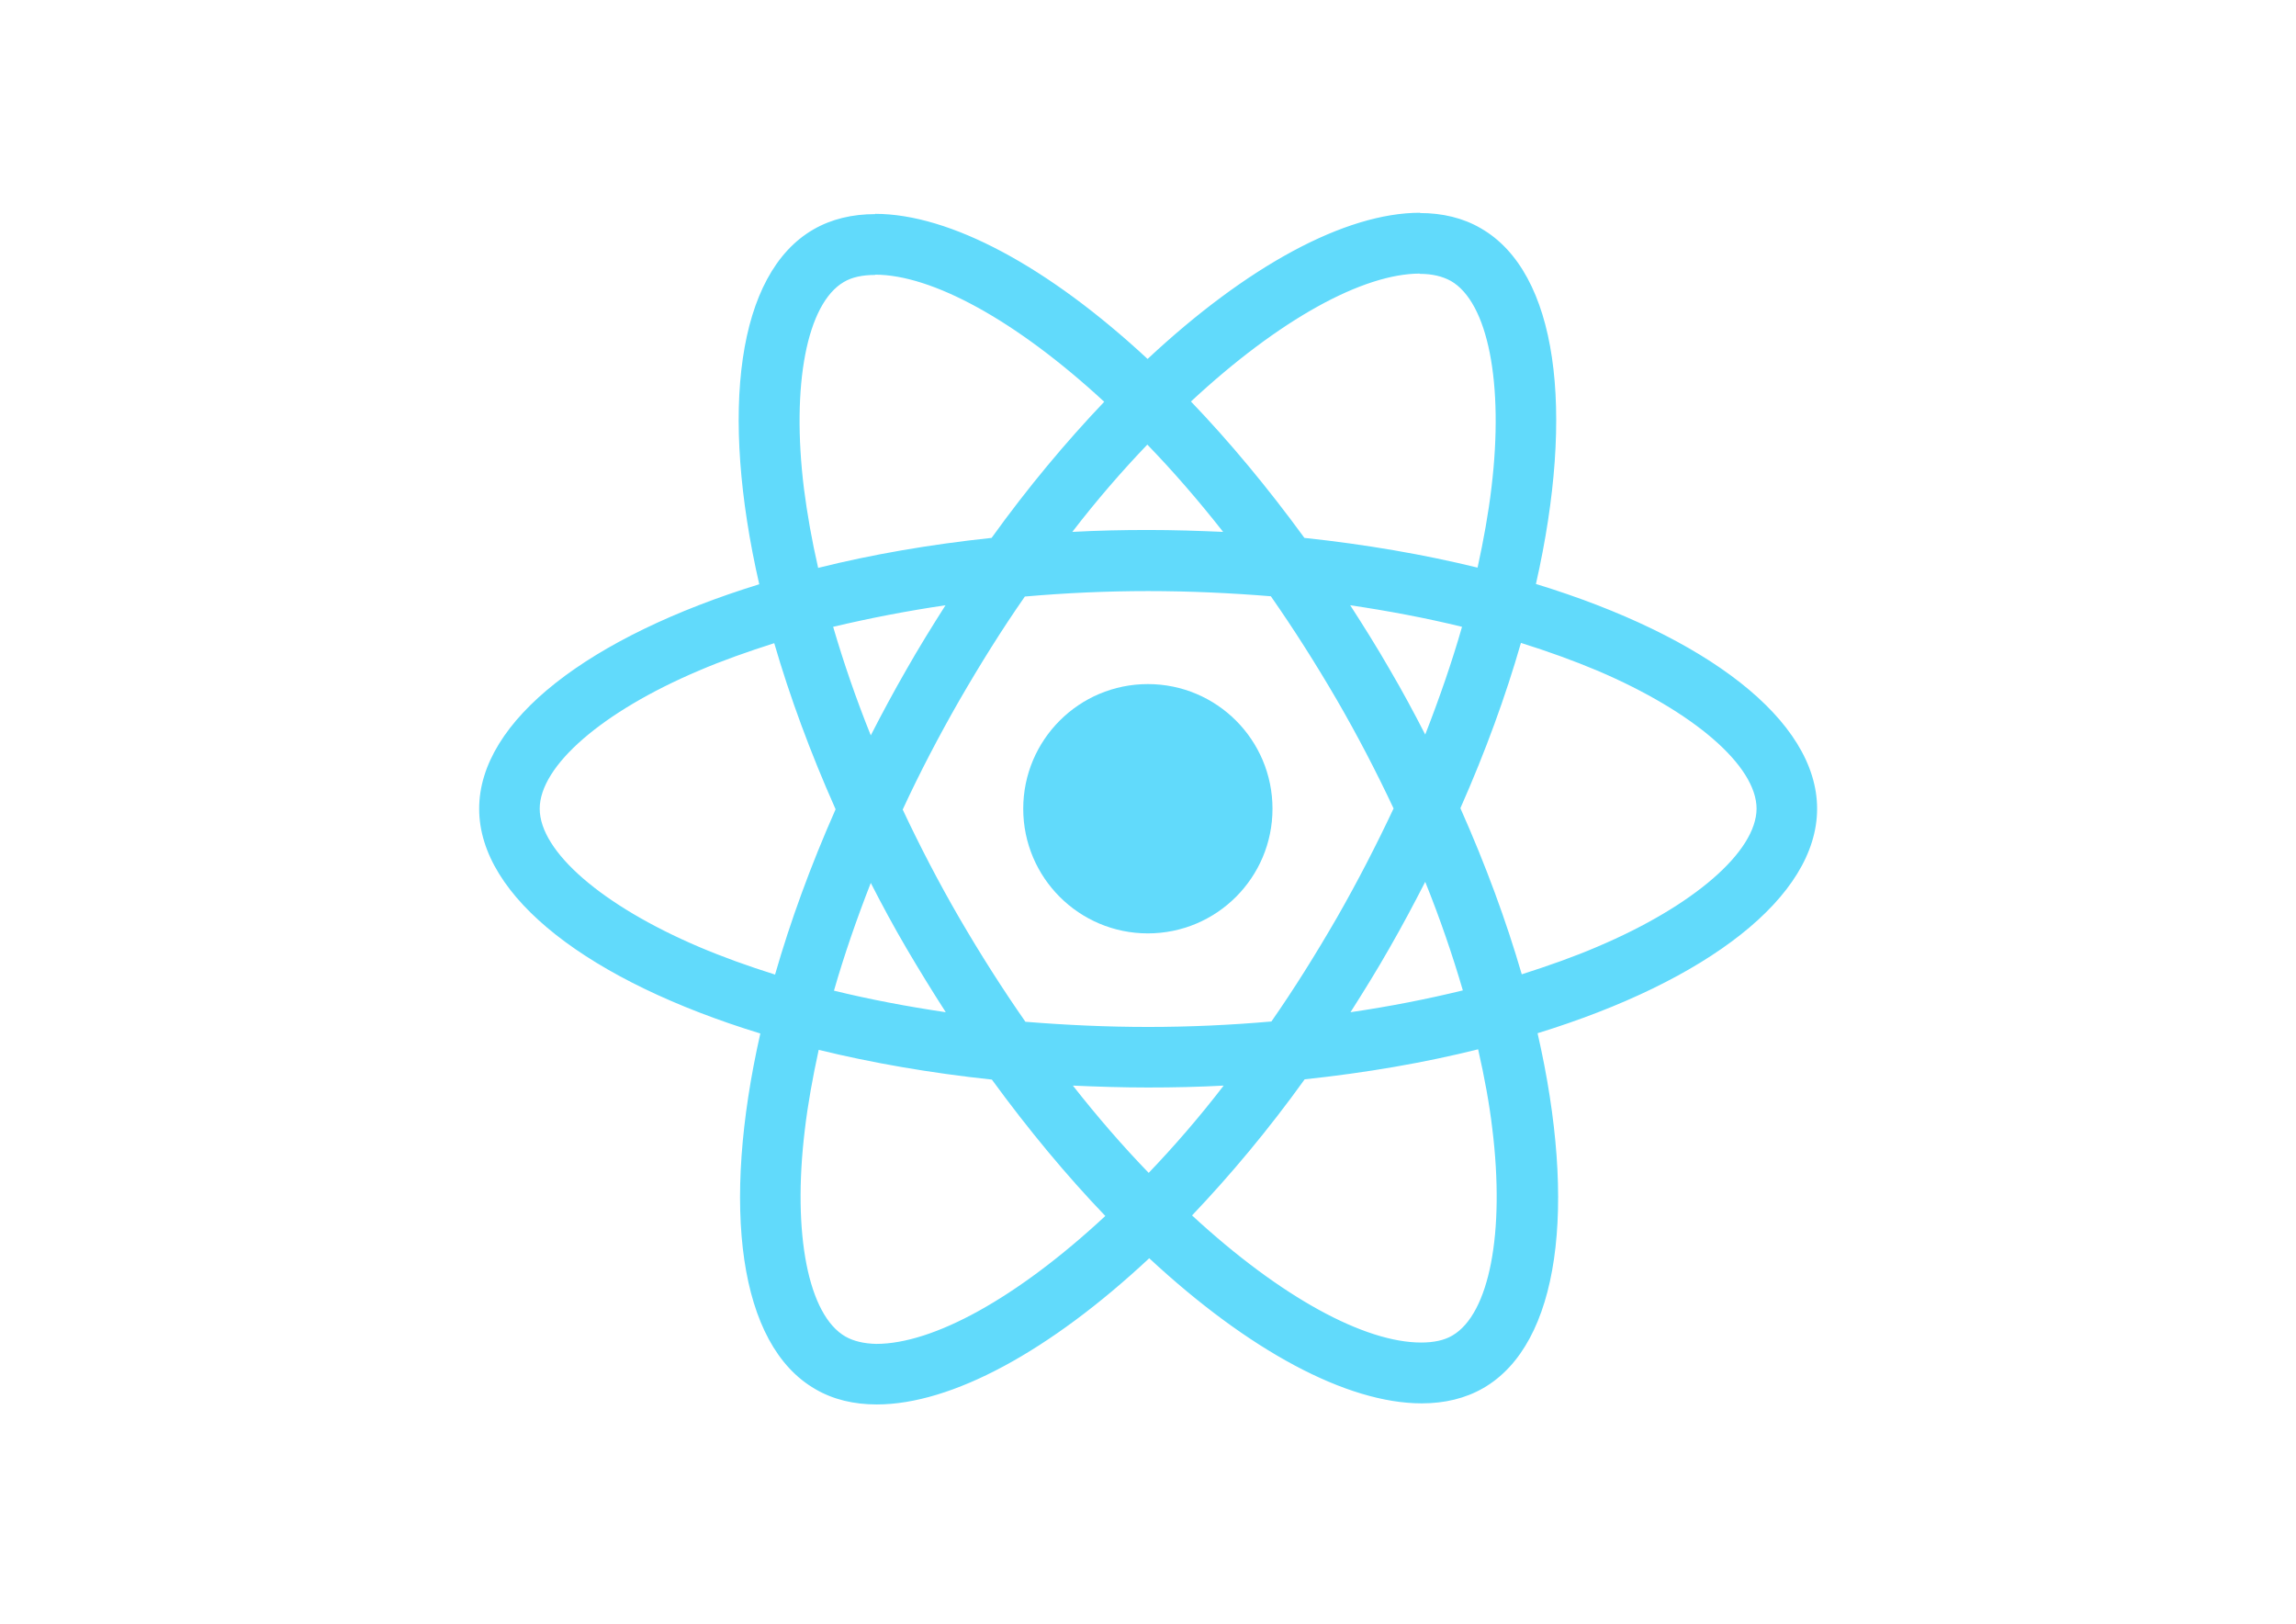
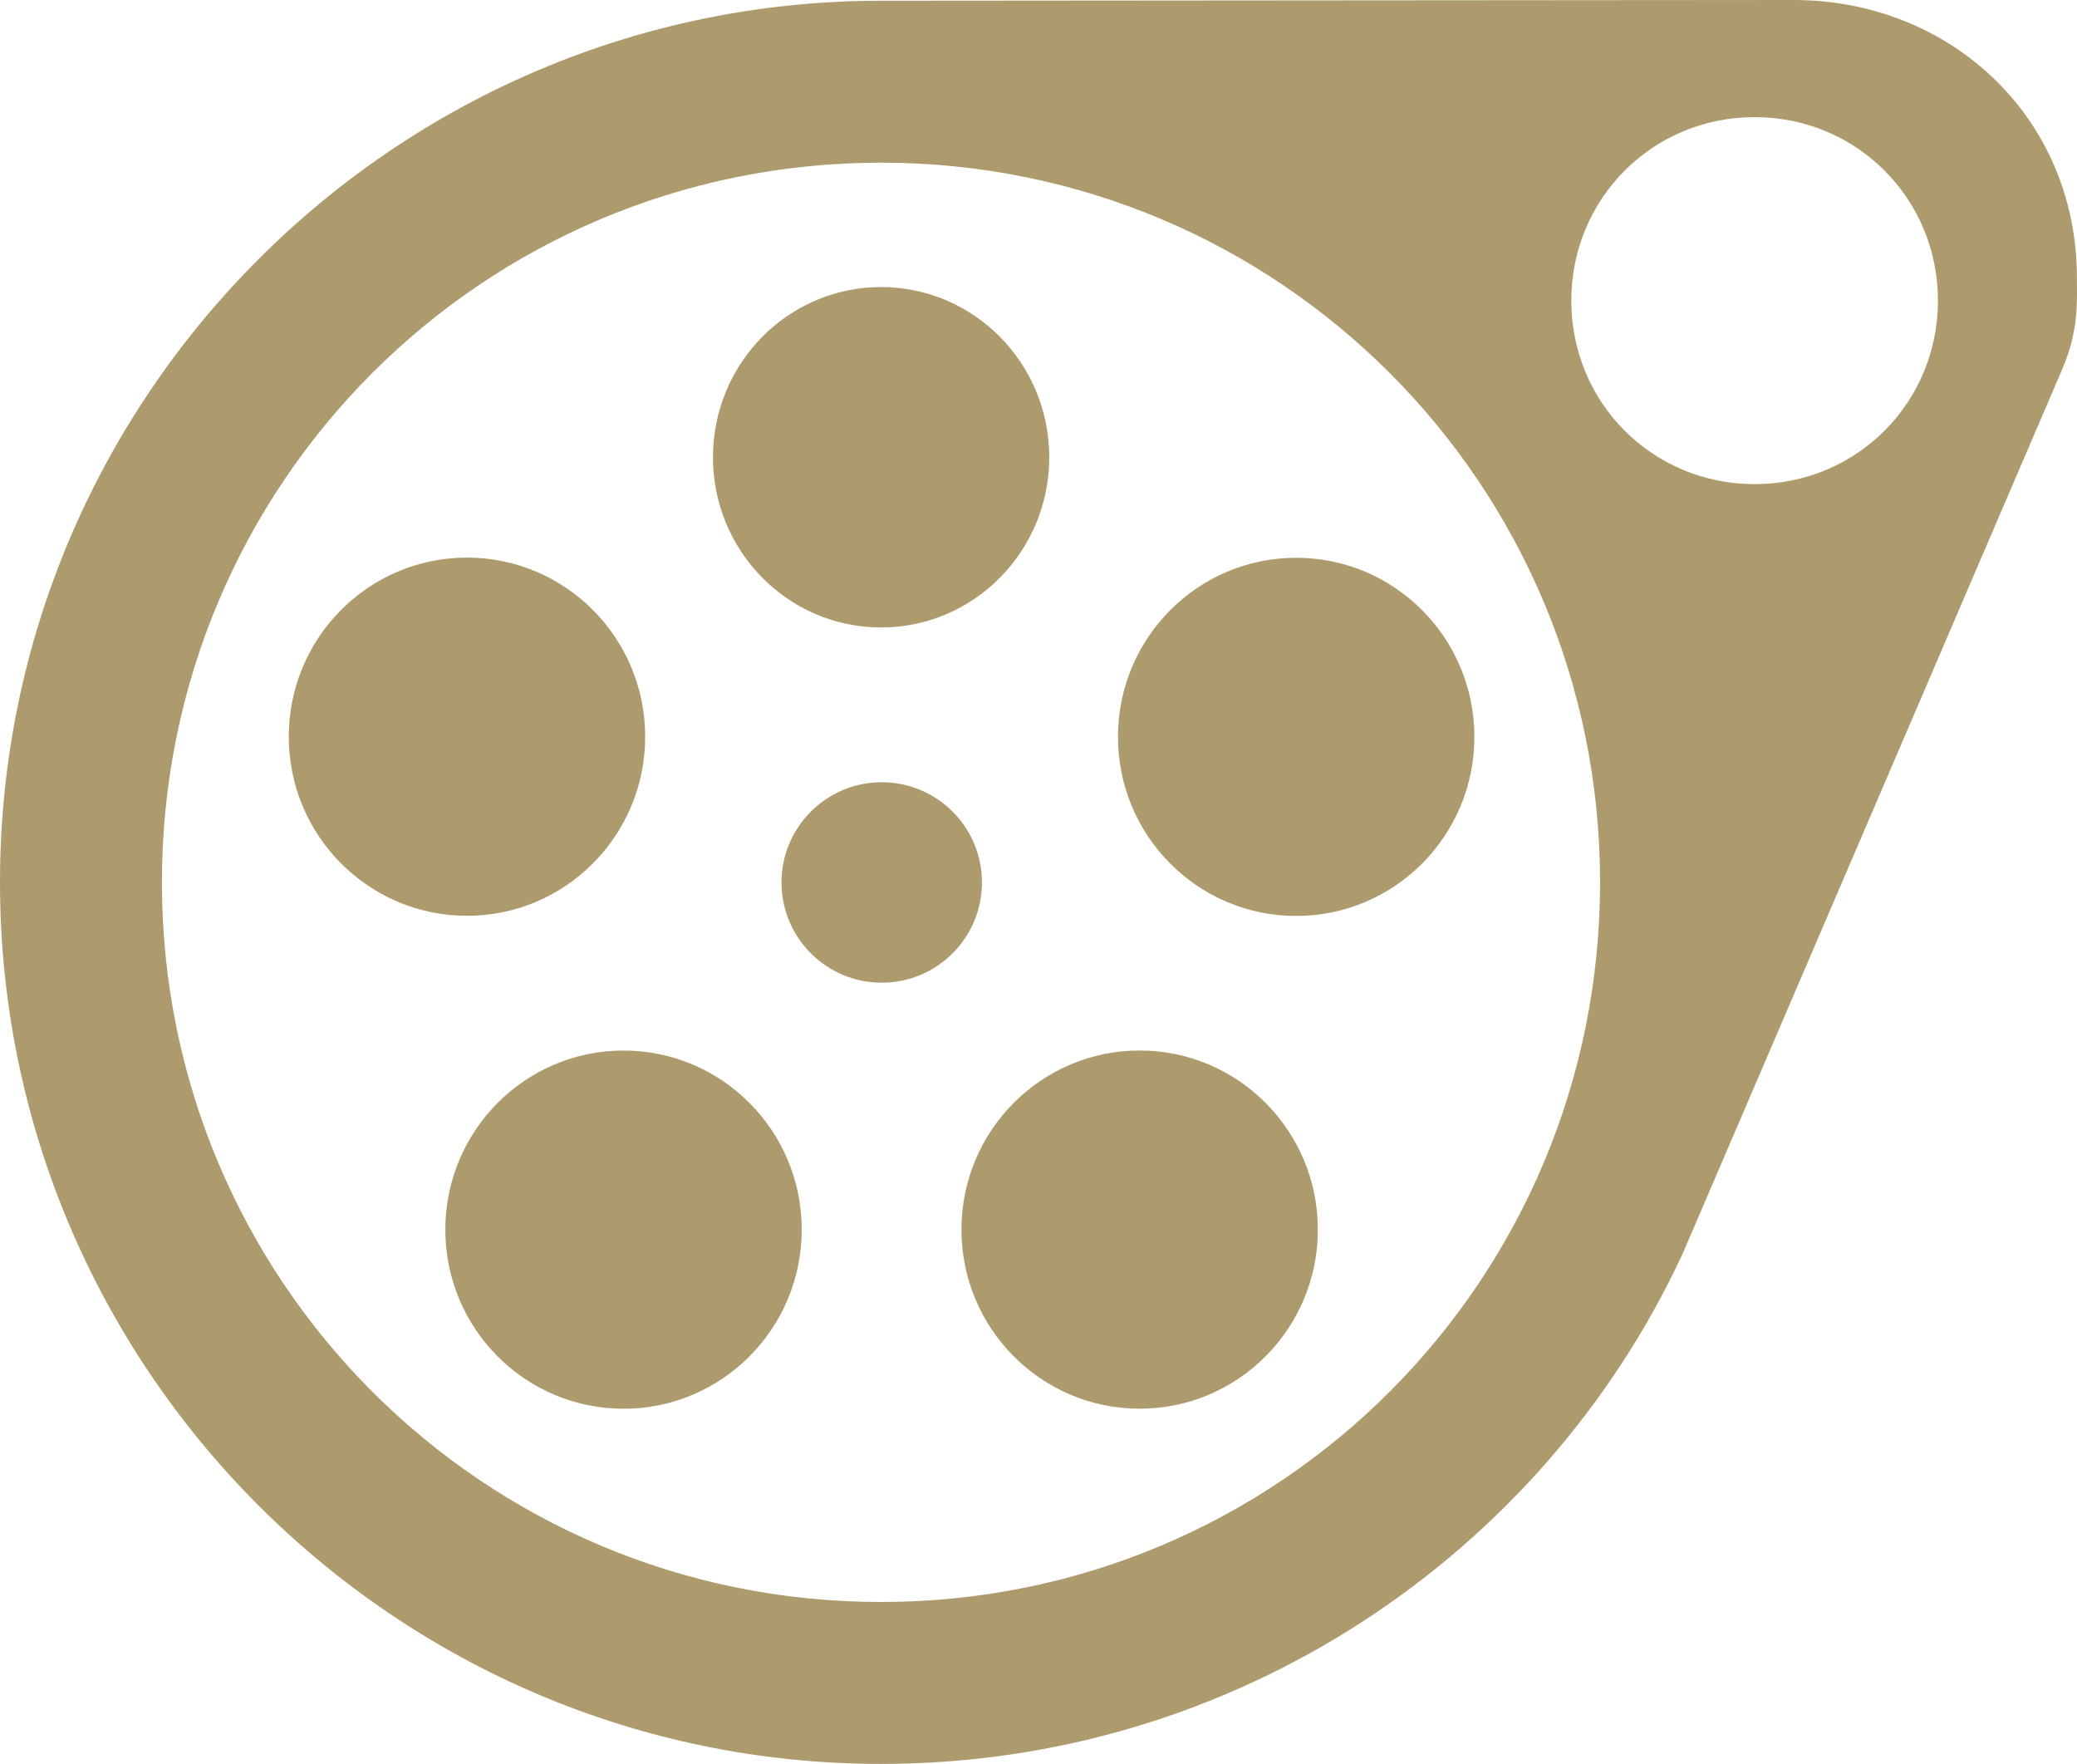
- <svg xmlns="http://www.w3.org/2000/svg" viewBox="0 0 841.9 595.3">
-   <g fill="#61DAFB">
-     <path d="M666.3 296.5c0-32.5-40.7-63.3-103.1-82.4 14.4-63.6 8-114.2-20.2-130.4-6.5-3.8-14.1-5.6-22.4-5.6v22.3c4.6 0 8.3.9 11.4 2.6 13.6 7.8 19.5 37.5 14.9 75.7-1.1 9.4-2.9 19.3-5.1 29.4-19.6-4.8-41-8.5-63.5-10.9-13.5-18.5-27.5-35.3-41.6-50 32.6-30.3 63.2-46.9 84-46.9V78c-27.5 0-63.5 19.6-99.9 53.6-36.4-33.8-72.4-53.2-99.9-53.2v22.3c20.7 0 51.4 16.5 84 46.6-14 14.7-28 31.4-41.3 49.9-22.6 2.4-44 6.1-63.6 11-2.3-10-4-19.7-5.2-29-4.7-38.2 1.1-67.9 14.6-75.8 3-1.8 6.9-2.6 11.5-2.6V78.5c-8.4 0-16 1.8-22.6 5.6-28.1 16.2-34.4 66.7-19.9 130.1-62.2 19.2-102.7 49.9-102.7 82.3 0 32.5 40.7 63.3 103.1 82.4-14.4 63.6-8 114.2 20.2 130.4 6.5 3.8 14.1 5.6 22.5 5.6 27.5 0 63.5-19.6 99.9-53.6 36.4 33.8 72.4 53.2 99.9 53.2 8.4 0 16-1.8 22.6-5.6 28.1-16.2 34.4-66.7 19.9-130.1 62-19.1 102.5-49.9 102.5-82.3zm-130.2-66.7c-3.7 12.9-8.3 26.2-13.5 39.5-4.1-8-8.4-16-13.1-24-4.6-8-9.5-15.8-14.4-23.4 14.2 2.1 27.9 4.7 41 7.9zm-45.8 106.5c-7.8 13.5-15.8 26.3-24.1 38.2-14.9 1.3-30 2-45.2 2-15.1 0-30.2-.7-45-1.9-8.3-11.9-16.4-24.6-24.2-38-7.6-13.1-14.5-26.4-20.8-39.8 6.2-13.4 13.2-26.8 20.7-39.9 7.8-13.5 15.8-26.3 24.1-38.2 14.9-1.3 30-2 45.2-2 15.1 0 30.2.7 45 1.9 8.3 11.9 16.4 24.6 24.2 38 7.6 13.1 14.5 26.4 20.8 39.8-6.3 13.4-13.2 26.8-20.7 39.9zm32.3-13c5.4 13.4 10 26.8 13.8 39.8-13.1 3.2-26.9 5.9-41.2 8 4.9-7.7 9.8-15.6 14.4-23.7 4.6-8 8.9-16.1 13-24.1zM421.2 430c-9.3-9.6-18.6-20.3-27.8-32 9 .4 18.2.7 27.5.7 9.4 0 18.7-.2 27.8-.7-9 11.7-18.3 22.4-27.5 32zm-74.4-58.9c-14.2-2.1-27.9-4.7-41-7.9 3.7-12.9 8.3-26.2 13.5-39.5 4.1 8 8.4 16 13.1 24 4.7 8 9.5 15.8 14.4 23.4zM420.7 163c9.3 9.6 18.6 20.3 27.8 32-9-.4-18.2-.7-27.5-.7-9.4 0-18.7.2-27.8.7 9-11.7 18.3-22.4 27.5-32zm-74 58.9c-4.9 7.7-9.8 15.6-14.4 23.7-4.6 8-8.9 16-13 24-5.4-13.4-10-26.8-13.8-39.8 13.1-3.1 26.9-5.8 41.2-7.9zm-90.5 125.2c-35.4-15.1-58.3-34.9-58.3-50.6 0-15.7 22.9-35.6 58.3-50.6 8.6-3.7 18-7 27.7-10.1 5.7 19.6 13.2 40 22.5 60.9-9.2 20.8-16.6 41.1-22.2 60.6-9.9-3.1-19.3-6.5-28-10.2zM310 490c-13.6-7.8-19.5-37.5-14.9-75.7 1.1-9.4 2.9-19.3 5.1-29.4 19.6 4.8 41 8.5 63.5 10.9 13.5 18.5 27.5 35.3 41.6 50-32.6 30.3-63.2 46.9-84 46.9-4.5-.1-8.3-1-11.3-2.7zm237.2-76.2c4.7 38.2-1.1 67.9-14.6 75.8-3 1.8-6.9 2.6-11.5 2.6-20.7 0-51.4-16.5-84-46.6 14-14.7 28-31.4 41.3-49.9 22.6-2.4 44-6.1 63.6-11 2.3 10.1 4.1 19.8 5.2 29.1zm38.5-66.7c-8.6 3.7-18 7-27.7 10.1-5.7-19.6-13.2-40-22.5-60.9 9.2-20.8 16.6-41.1 22.2-60.6 9.9 3.1 19.3 6.5 28.1 10.2 35.4 15.1 58.3 34.9 58.3 50.6-.1 15.7-23 35.6-58.4 50.6zM320.8 78.4z" />
-     <circle cx="420.9" cy="296.5" r="45.7" />
-     <path d="M520.5 78.1z" />
+ <svg xmlns="http://www.w3.org/2000/svg" width="291.375mm" height="247.426mm" viewBox="0 0 1032.429 876.705" id="svg2" version="1.1">
+   <defs id="defs4" />
+   <g id="layer1" transform="translate(-8.39062,-169.6523)">
+     <ellipse style="opacity:1;fill:#ad9b6e;fill-opacity:1;fill-rule:evenodd;stroke:#ad9b6e;stroke-width:1.06;stroke-linecap:butt;stroke-linejoin:miter;stroke-miterlimit:4;stroke-dasharray:none;stroke-opacity:1" id="path3347" cx="446.372" cy="396.92" rx="83.055" ry="84.065" />
+     <ellipse style="opacity:1;fill:#ad9b6e;fill-opacity:1;fill-rule:evenodd;stroke:#ad9b6e;stroke-width:1.119;stroke-linecap:butt;stroke-linejoin:miter;stroke-miterlimit:4;stroke-dasharray:none;stroke-opacity:1" id="path3347-5" cx="240.515" cy="535.802" rx="88.02" ry="88.455" />
+     <ellipse style="opacity:1;fill:#ad9b6e;fill-opacity:1;fill-rule:evenodd;stroke:#ad9b6e;stroke-width:1.119;stroke-linecap:butt;stroke-linejoin:miter;stroke-miterlimit:4;stroke-dasharray:none;stroke-opacity:1" id="path3347-5-2" cx="574.89" cy="780.791" rx="88.02" ry="88.455" />
+     <ellipse style="opacity:1;fill:#ad9b6e;fill-opacity:1;fill-rule:evenodd;stroke:#ad9b6e;stroke-width:1.119;stroke-linecap:butt;stroke-linejoin:miter;stroke-miterlimit:4;stroke-dasharray:none;stroke-opacity:1" id="path3347-5-2-5" cx="318.333" cy="780.809" rx="88.02" ry="88.455" />
+     <ellipse style="opacity:1;fill:#ad9b6e;fill-opacity:1;fill-rule:evenodd;stroke:#ad9b6e;stroke-width:1.119;stroke-linecap:butt;stroke-linejoin:miter;stroke-miterlimit:4;stroke-dasharray:none;stroke-opacity:1" id="path3347-5-2-9" cx="652.693" cy="535.887" rx="88.02" ry="88.455" />
+     <circle style="opacity:1;fill:#ad9b6e;fill-opacity:1;stroke:#ad9b6e;stroke-width:1.104;stroke-miterlimit:4;stroke-dasharray:none;stroke-opacity:1" id="path4236" cx="446.679" cy="608.255" r="49.264" />
+     <path style="color:#000000;font-style:normal;font-variant:normal;font-weight:normal;font-stretch:normal;font-size:medium;line-height:normal;font-family:sans-serif;text-indent:0;text-align:start;text-decoration:none;text-decoration-line:none;text-decoration-style:solid;text-decoration-color:#000000;letter-spacing:normal;word-spacing:normal;text-transform:none;direction:ltr;block-progression:tb;writing-mode:lr-tb;baseline-shift:baseline;text-anchor:start;white-space:normal;clip-rule:nonzero;display:inline;overflow:visible;visibility:visible;opacity:1;isolation:auto;mix-blend-mode:normal;color-interpolation:sRGB;color-interpolation-filters:linearRGB;solid-color:#000000;solid-opacity:1;fill:#ad9b6e;fill-opacity:1;fill-rule:nonzero;stroke:none;stroke-width:80.49;stroke-linecap:butt;stroke-linejoin:miter;stroke-miterlimit:4;stroke-dasharray:none;stroke-dashoffset:0;stroke-opacity:1;color-rendering:auto;image-rendering:auto;shape-rendering:auto;text-rendering:auto;enable-background:accumulate" d="m 900.066,169.652 -453.752,0.365 c -241.395,0 -437.924,196.666 -437.924,438.17 0,241.504 196.529,438.17 437.924,438.17 175.896,0 328.979,-103.662 398.555,-253.763 L 1033.482,353.144 c 8.347,-19.448 7.295,-33.962 7.295,-45.31 0,-80.355 -63.455,-138.182 -140.711,-138.182 z M 880.572,227.875 c 50.714,0 91.123,40.422 91.123,91.201 0,50.779 -40.409,91.201 -91.123,91.201 -50.714,0 -91.125,-40.422 -91.125,-91.201 0,-50.779 40.411,-91.201 91.125,-91.201 z m -434.258,22.633 c 197.868,0 357.434,159.649 357.434,357.68 0,198.031 -159.565,357.68 -357.434,357.68 -197.868,0 -357.434,-159.649 -357.434,-357.68 0,-198.031 159.565,-357.68 357.434,-357.68 z" id="path4238" />
  </g>
</svg>
